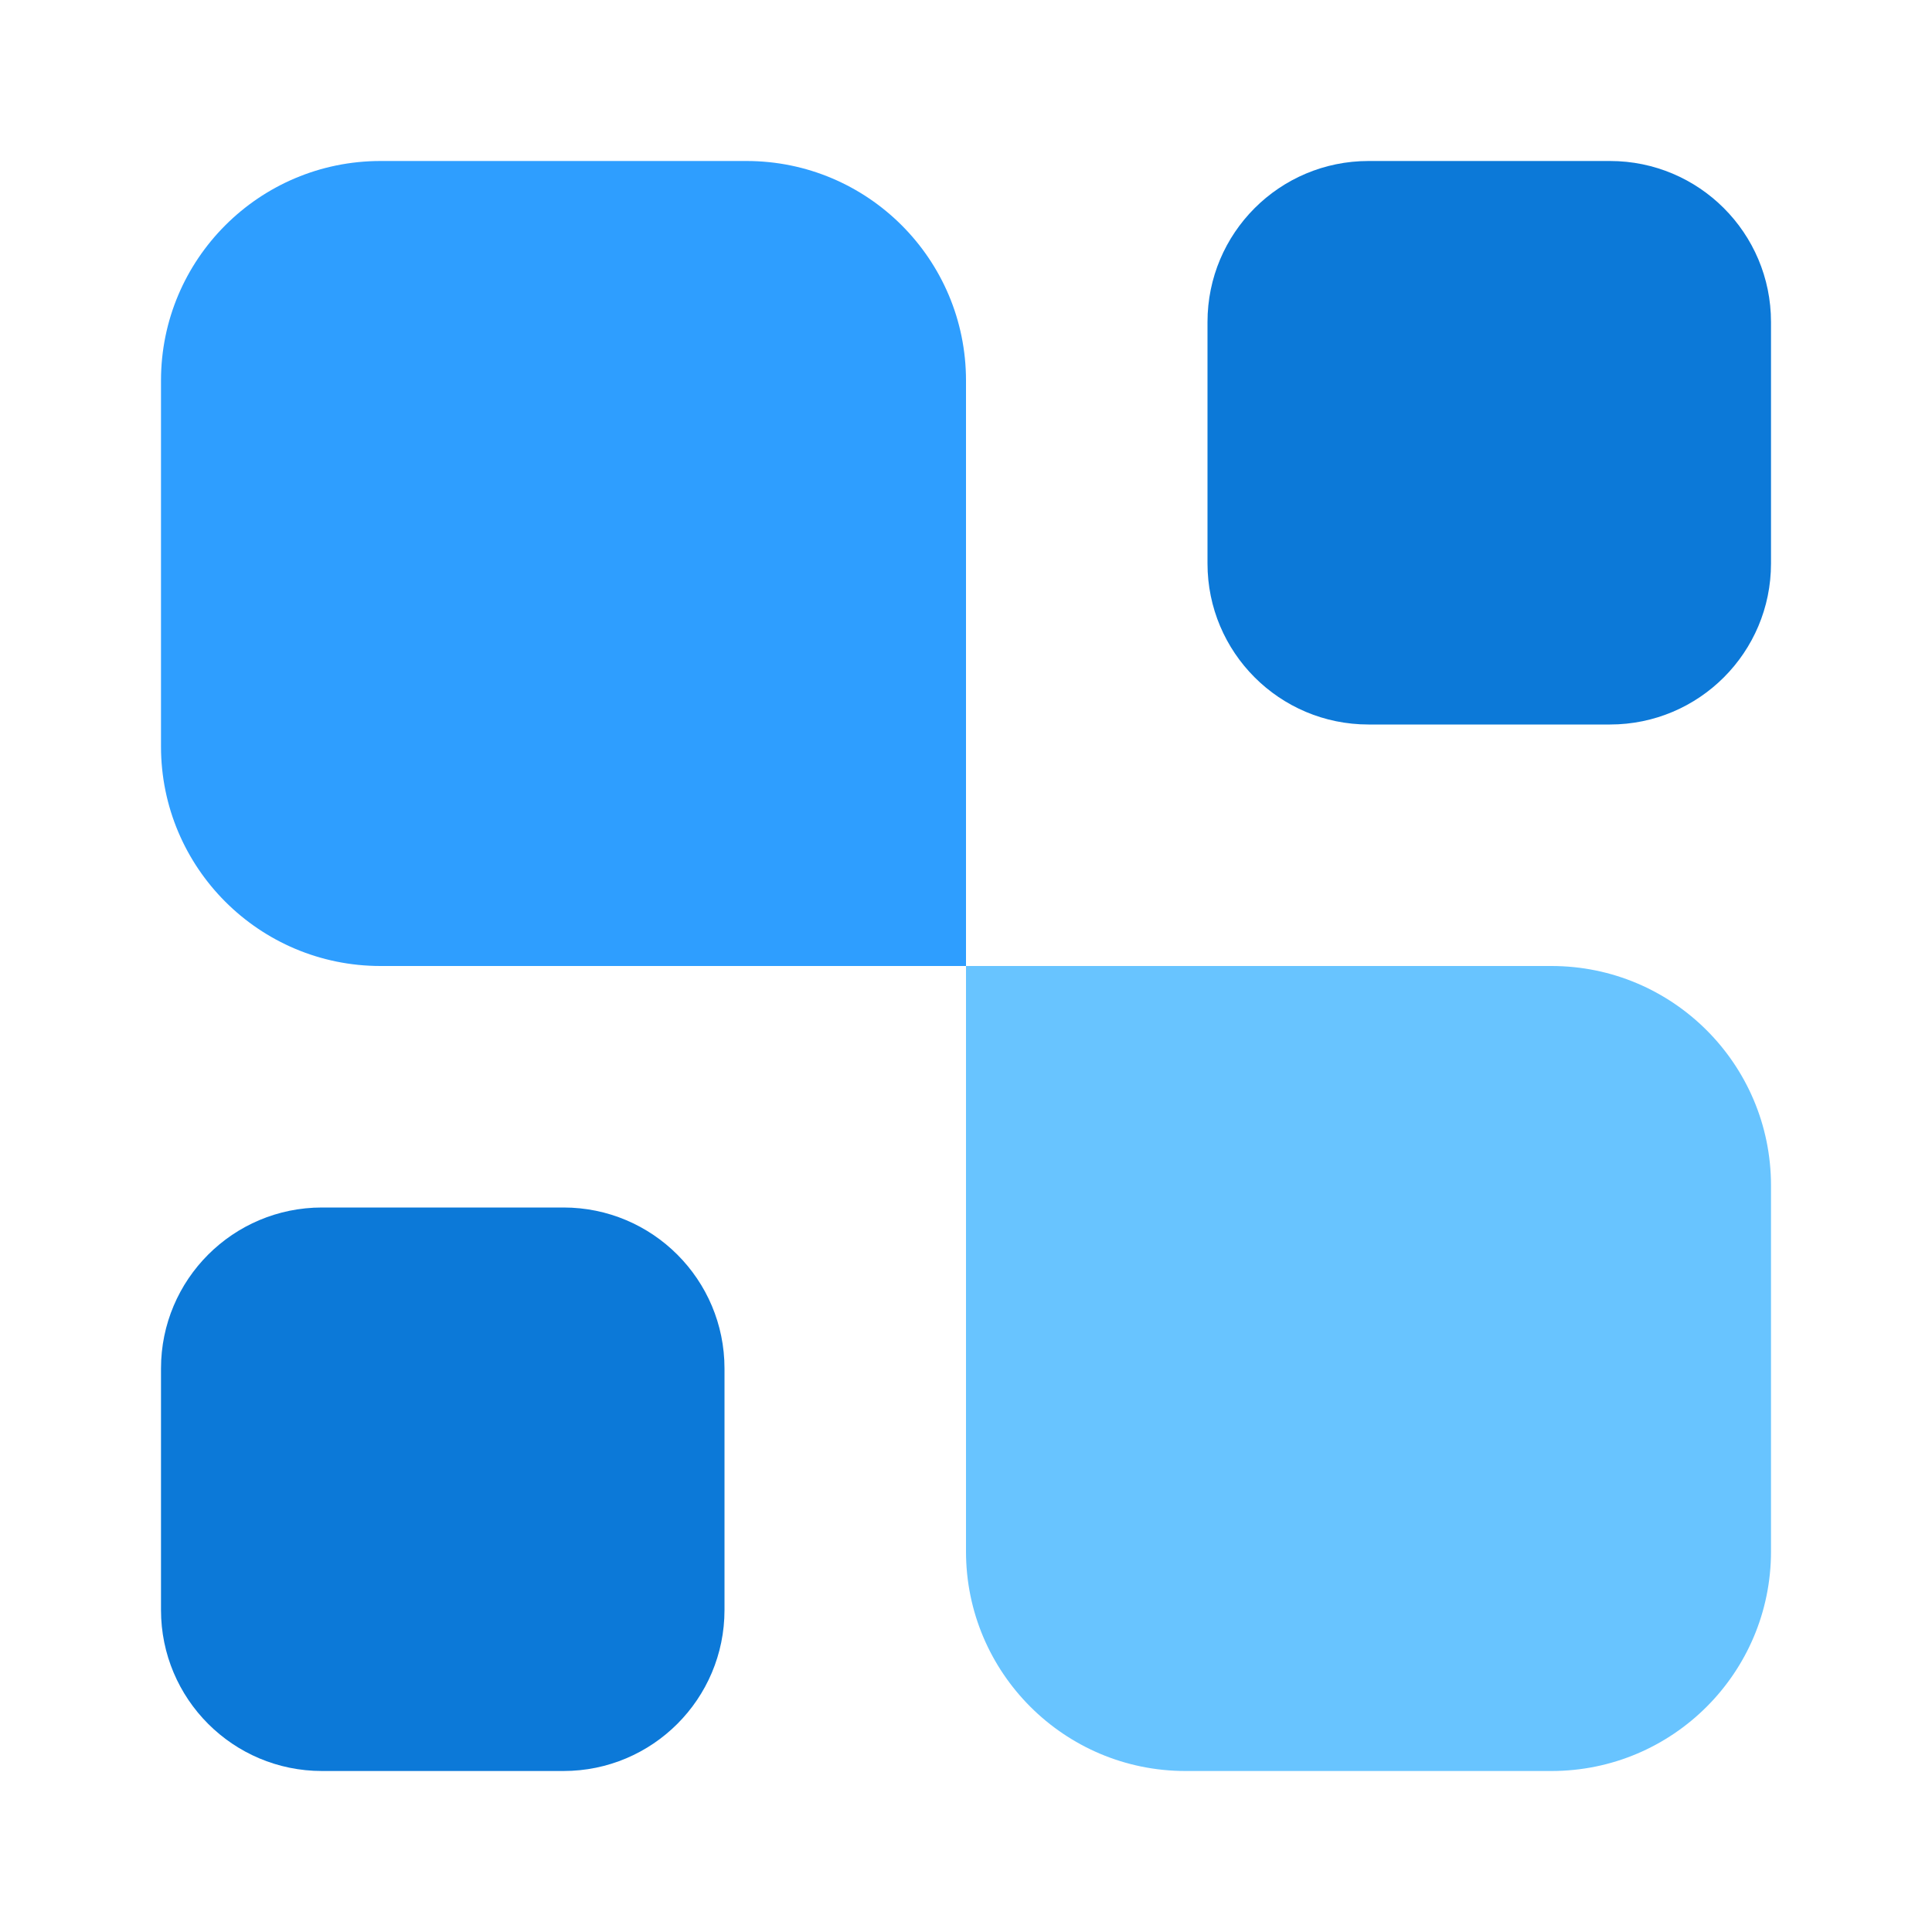
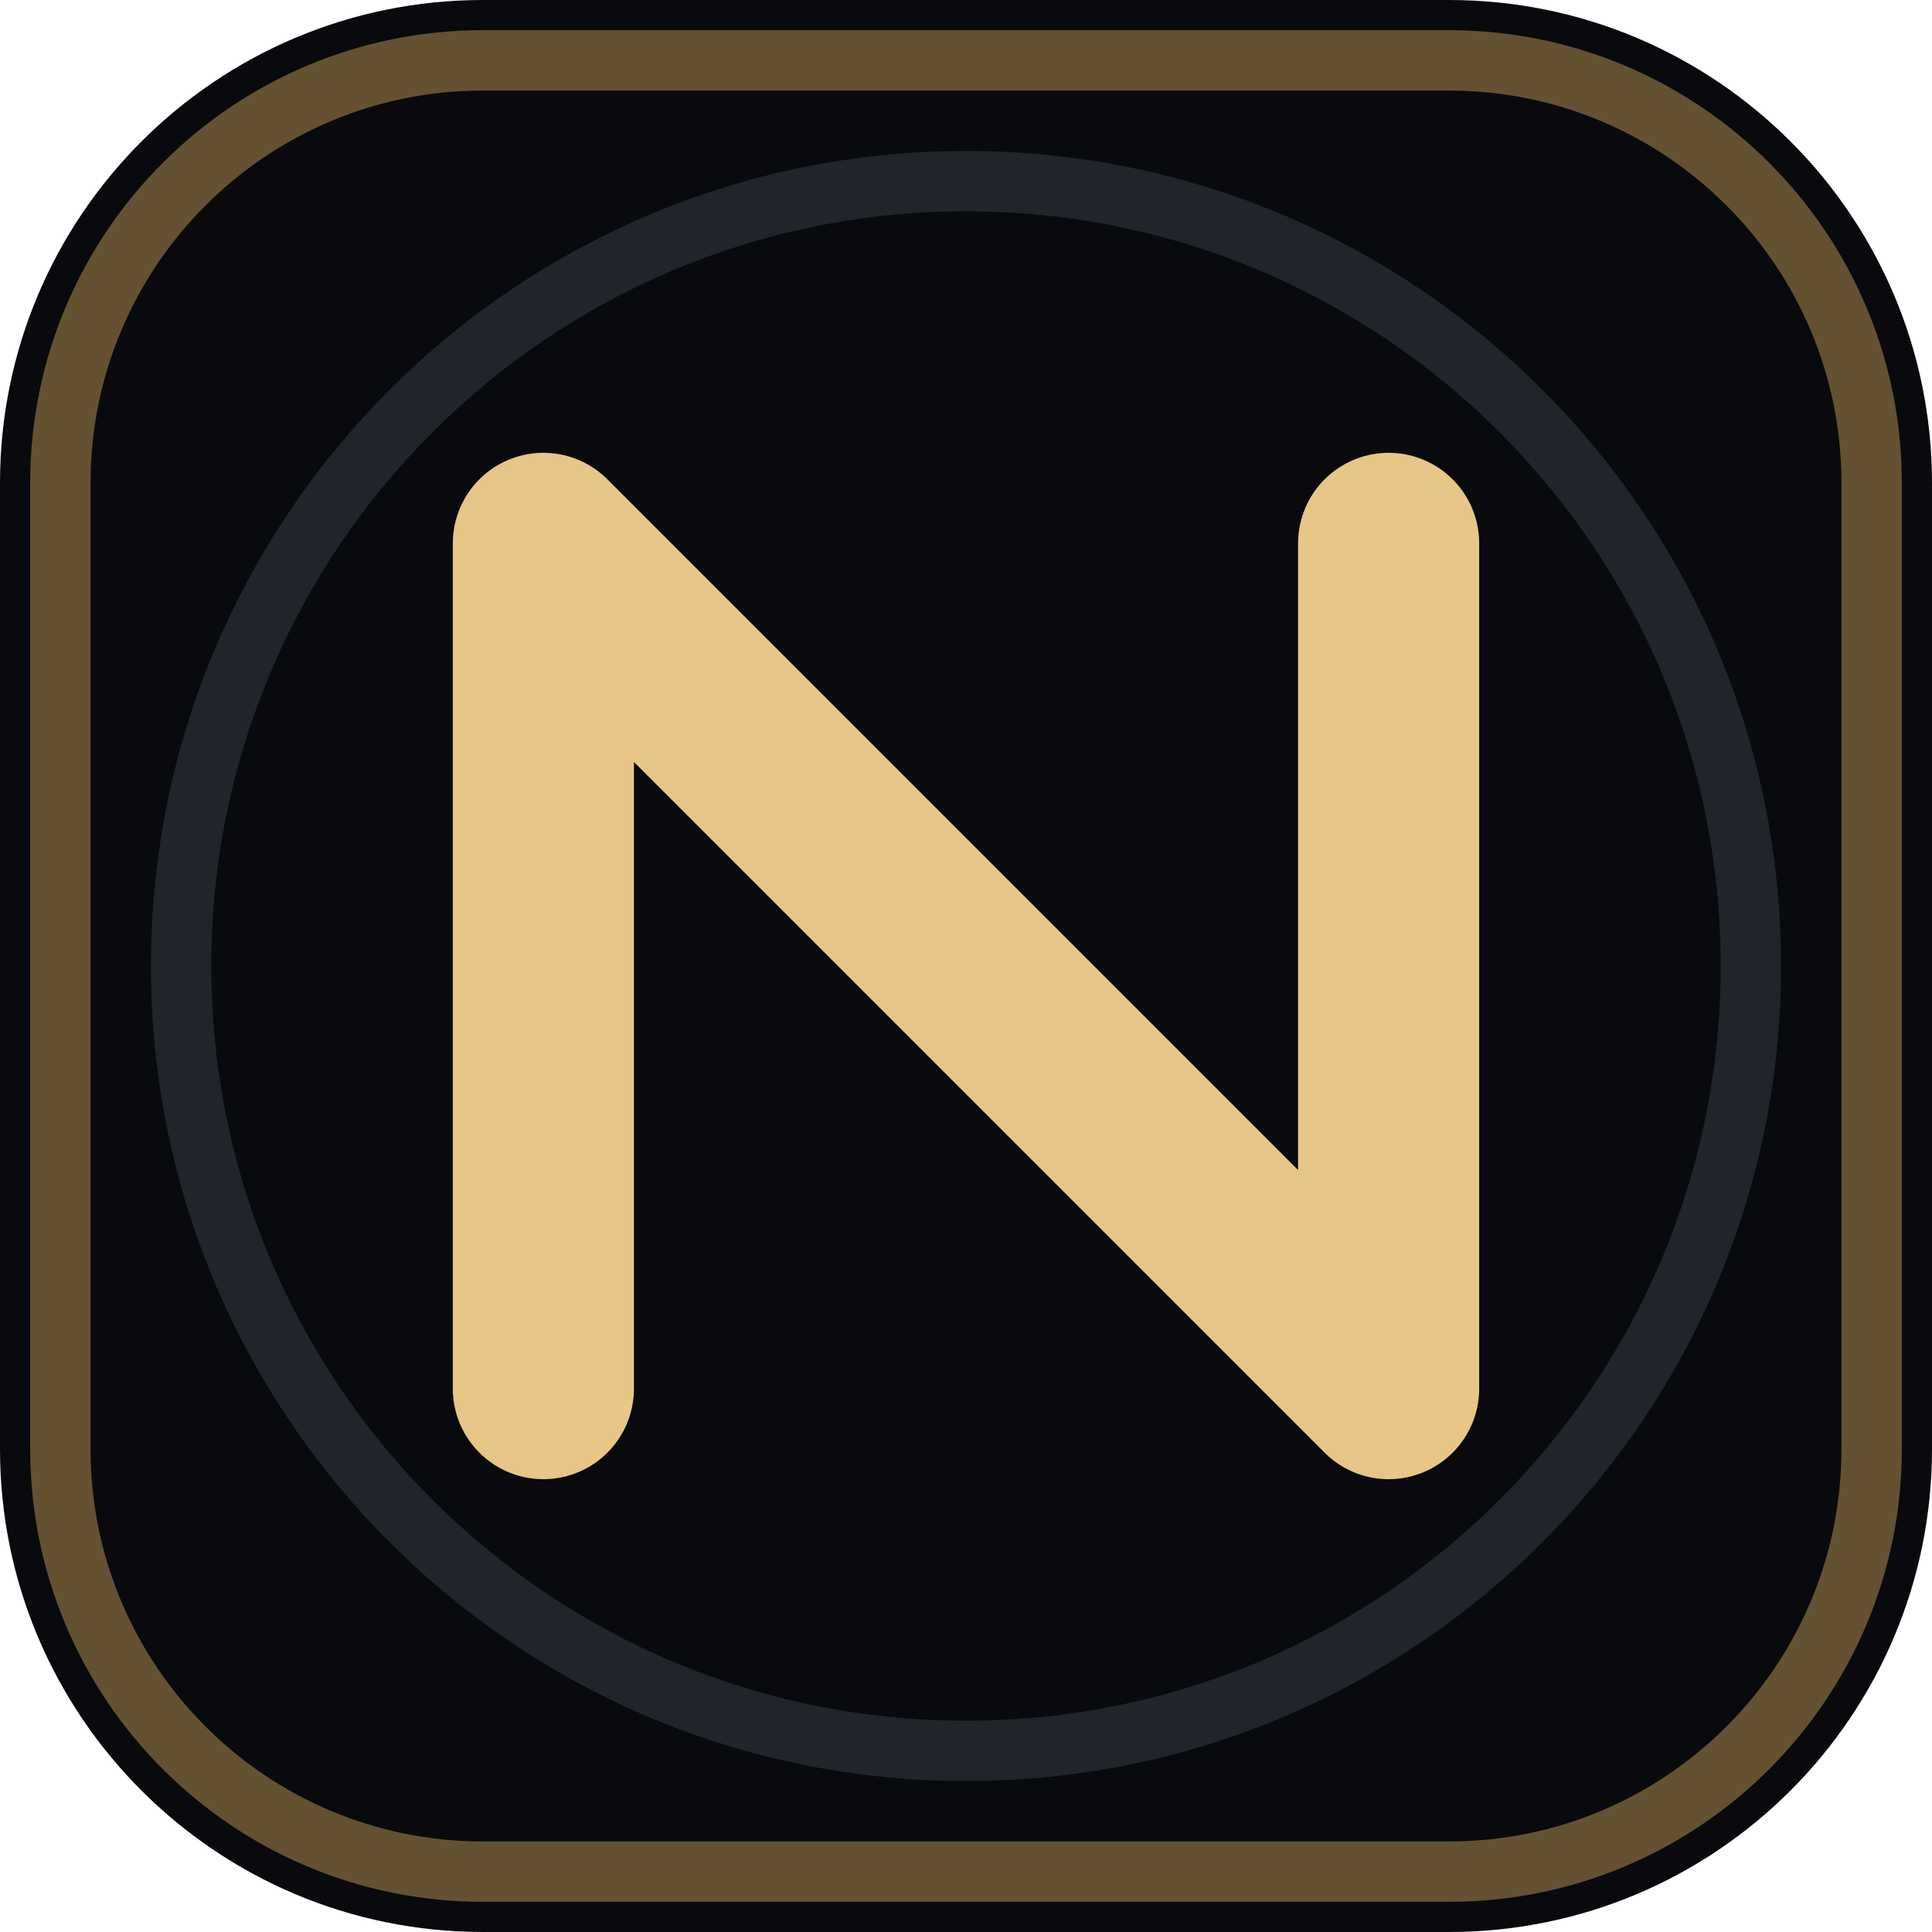
- <svg xmlns="http://www.w3.org/2000/svg" width="24" height="24" viewBox="0 0 24 24" fill="none">
-   <path d="M22 19.273C22 20.779 20.779 22 19.273 22H14.727C13.221 22 12 20.779 12 19.273V12H19.273C20.779 12 22 13.221 22 14.727V19.273Z" fill="#68C4FF" />
-   <path d="M20 2C21.105 2 22 2.895 22 4V7C22 8.105 21.105 9 20 9H17C15.895 9 15 8.105 15 7V4C15 2.895 15.895 2 17 2H20Z" fill="#0C79D8" />
-   <path d="M7 15C8.105 15 9 15.895 9 17V20C9 21.105 8.105 22 7 22H4C2.895 22 2 21.105 2 20V17C2 15.895 2.895 15 4 15H7Z" fill="#0C79D8" />
-   <path d="M12 12H4.727C3.221 12 2 10.779 2 9.273V4.727C2 3.221 3.221 2 4.727 2H9.273C10.779 2 12 3.221 12 4.727V12Z" fill="#2E9EFF" />
+ <svg xmlns="http://www.w3.org/2000/svg" width="32" height="32" viewBox="0 0 32 32" fill="none">
+   <rect width="32" height="32" rx="8" fill="#080A0D" />
+   <rect x="1" y="1" width="30" height="30" rx="7" stroke="#D6AA5D" stroke-opacity=".45" />
+   <path d="M9 23V9L23 23V9" stroke="#E7C687" stroke-width="3" stroke-linecap="round" stroke-linejoin="round" />
+   <circle cx="16" cy="16" r="13" stroke="#8FA0B5" stroke-opacity=".18" />
</svg>
